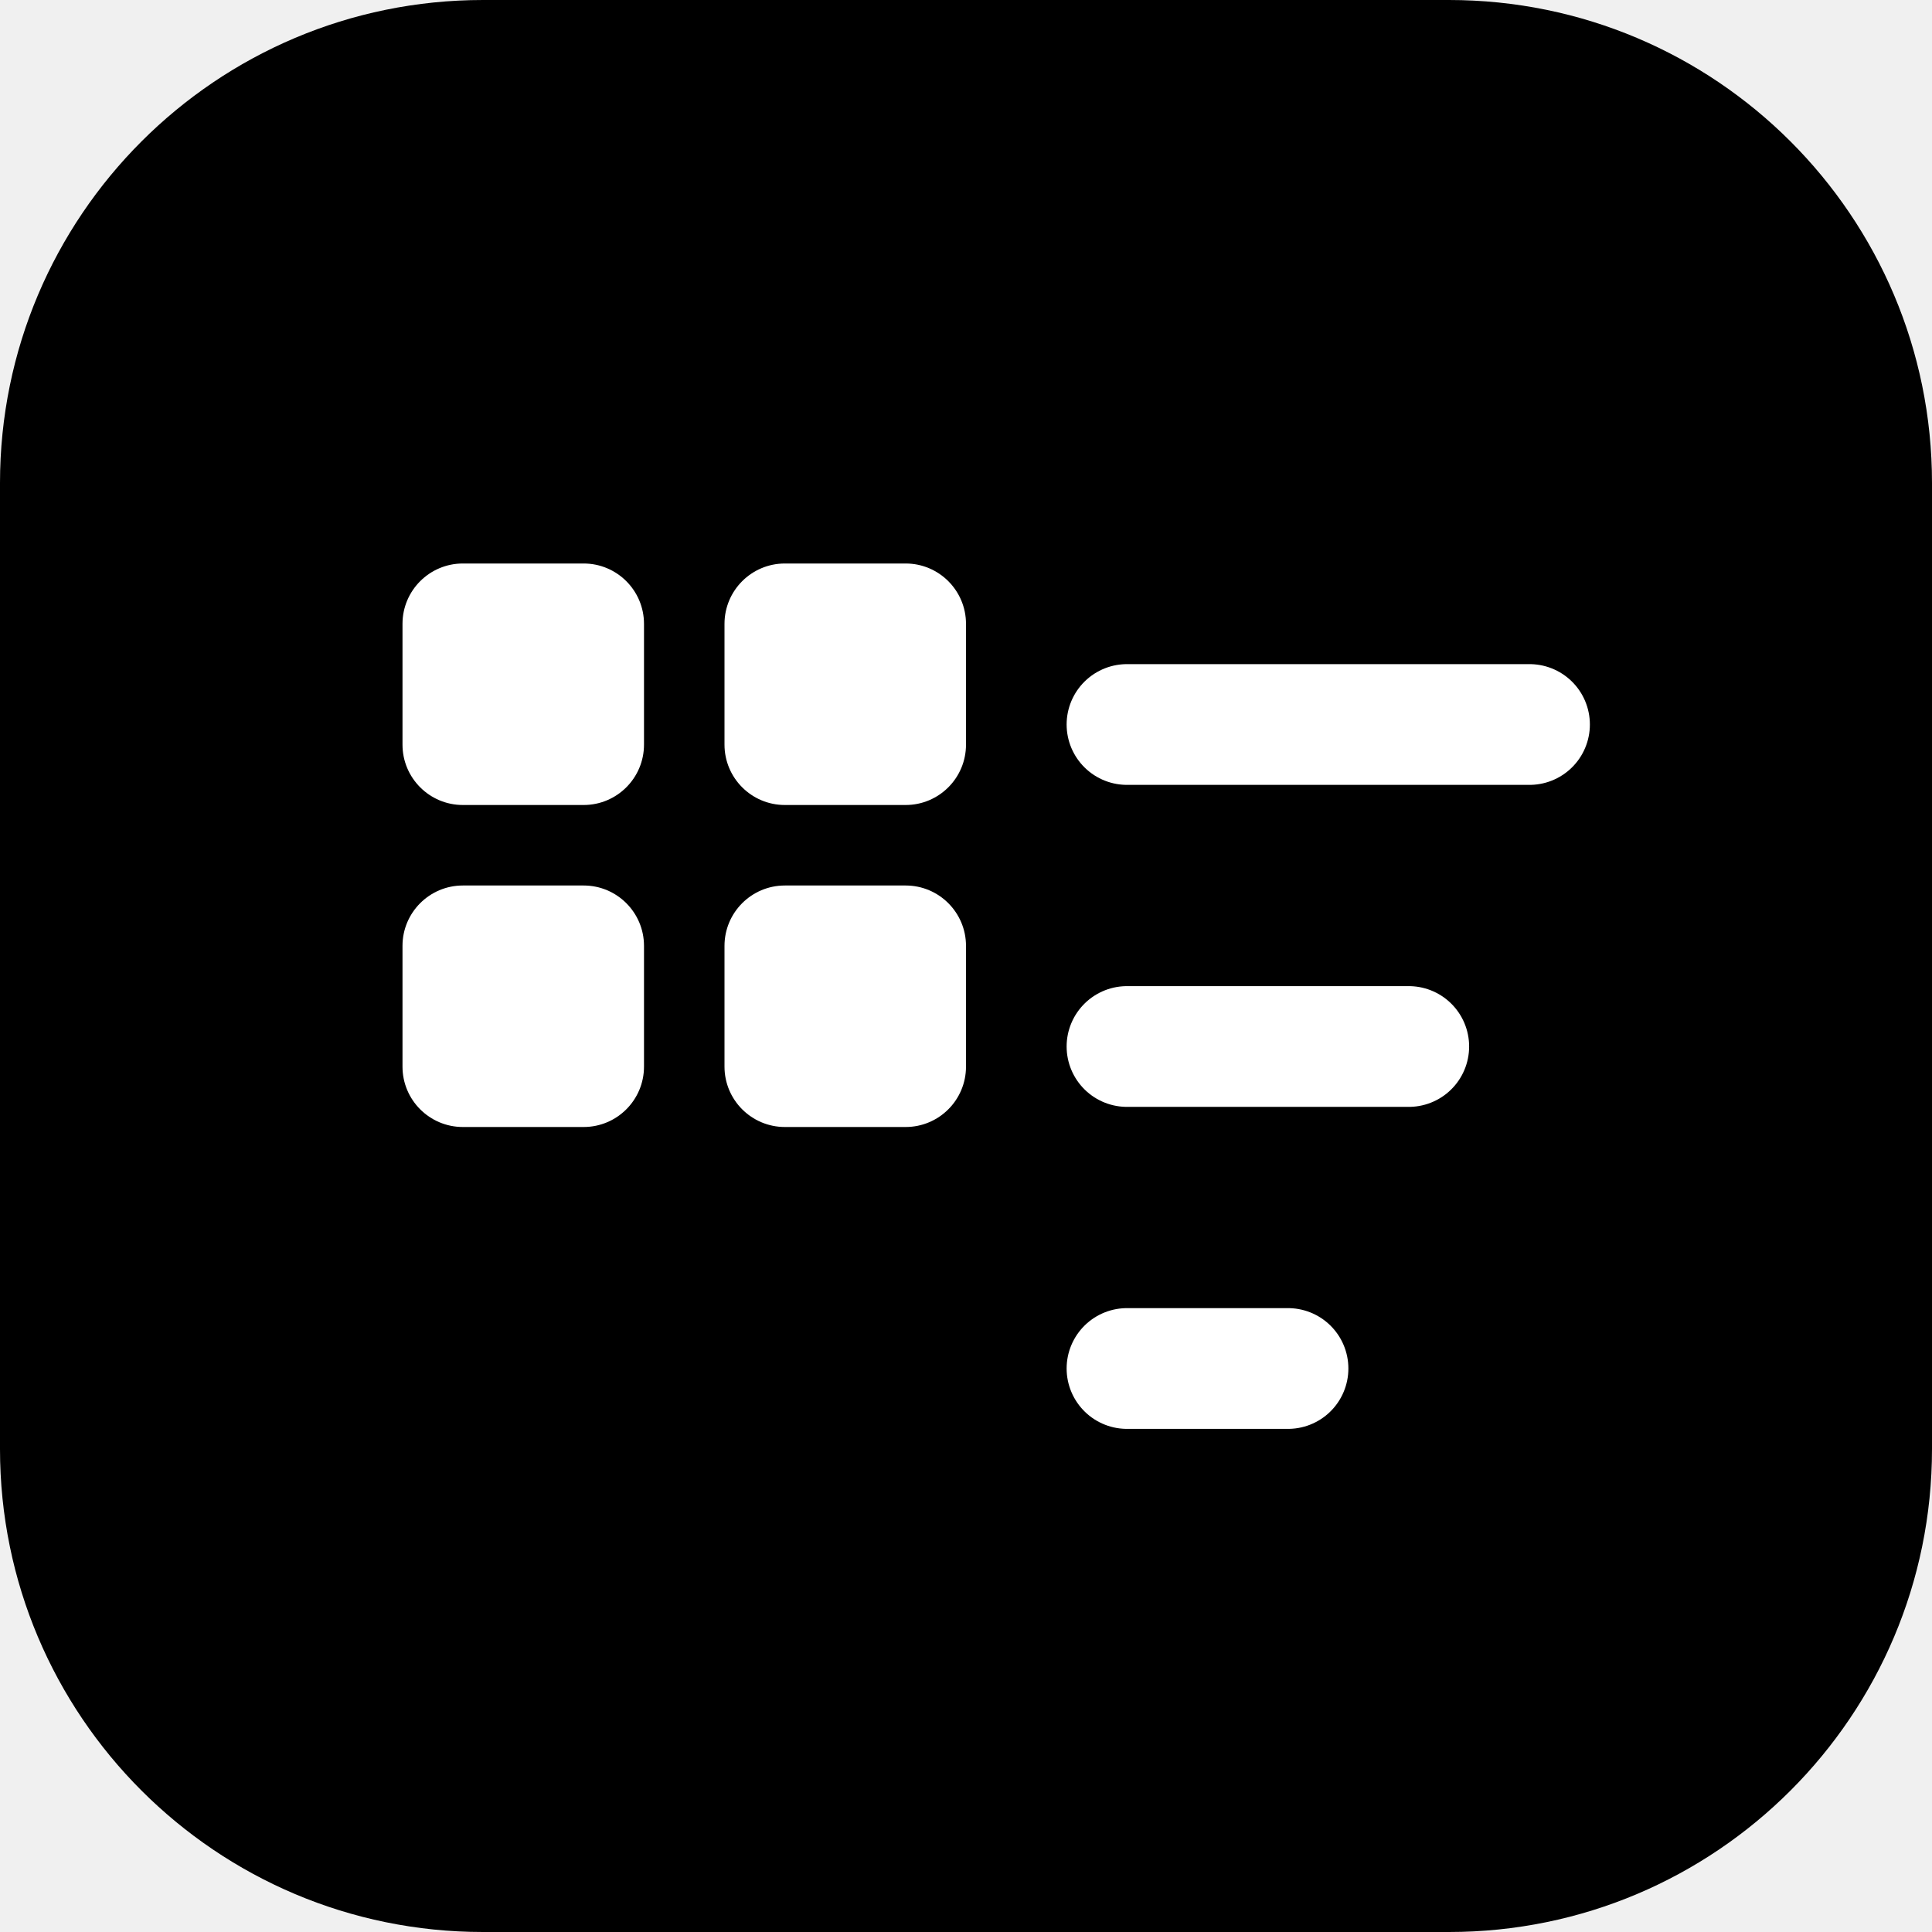
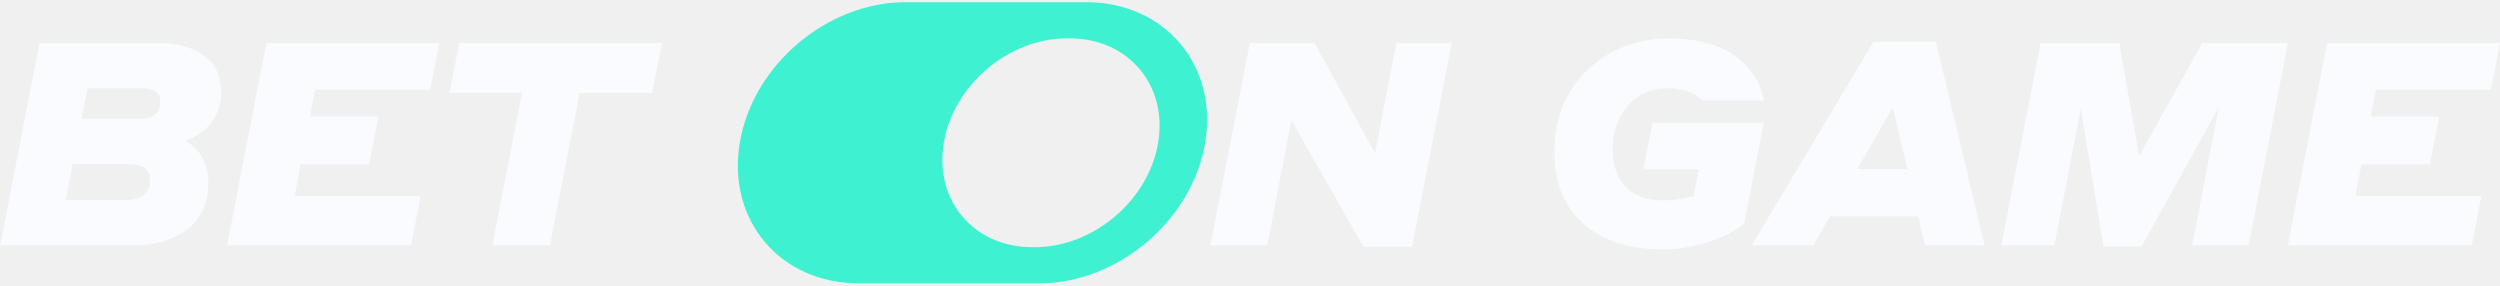
- <svg xmlns="http://www.w3.org/2000/svg" width="48" height="48" viewBox="0 0 48 48" fill="none">
-   <rect width="48" height="48" rx="12" fill="currentColor" />
-   <rect x="10" y="14" width="6" height="6" rx="1.5" fill="white" />
-   <rect x="18" y="14" width="6" height="6" rx="1.5" fill="white" />
-   <rect x="10" y="22" width="6" height="6" rx="1.5" fill="white" />
-   <rect x="18" y="22" width="6" height="6" rx="1.5" fill="white" />
-   <path d="M28 18L38 18" stroke="white" stroke-width="3" stroke-linecap="round" />
-   <path d="M28 26L35 26" stroke="white" stroke-width="3" stroke-linecap="round" />
-   <path d="M28 34L32 34" stroke="white" stroke-width="3" stroke-linecap="round" />
+ <svg xmlns="http://www.w3.org/2000/svg" width="841" height="96" viewBox="0 0 841 96" fill="none">
+   <path fill-rule="evenodd" clip-rule="evenodd" d="M304.698 0.73C278.218 0.73 253.22 21.904 248.863 48.023C244.506 74.142 262.441 95.316 288.92 95.316H349.591C376.071 95.316 401.069 74.142 405.426 48.023C409.783 21.904 391.848 0.73 365.369 0.73H304.698ZM358.956 12.9C339.29 12.9 320.724 28.625 317.489 48.023C314.253 67.421 327.572 83.146 347.238 83.146H348.137C367.803 83.146 386.368 67.421 389.604 48.023C392.84 28.625 379.52 12.9 359.855 12.9H358.956Z" fill="#3EF2D1" />
+   <path d="M0.061 82.553L13.299 14.442H53.206C59.346 14.442 64.398 15.817 68.364 18.567C72.393 21.253 74.407 25.506 74.407 31.326C74.407 35.1 73.256 38.457 70.954 41.399C68.715 44.341 65.773 46.291 62.128 47.251C67.436 50.257 70.09 55.021 70.09 61.545C70.09 65.126 69.387 68.324 67.98 71.138C66.573 73.888 64.654 76.094 62.224 77.757C59.794 79.356 57.108 80.571 54.166 81.402C51.224 82.17 48.058 82.553 44.669 82.553H0.061ZM47.834 29.695H29.416L27.401 39.96H46.875C51.544 39.96 53.878 38.041 53.878 34.204C53.878 31.198 51.863 29.695 47.834 29.695ZM43.038 55.213H24.427L22.125 67.3H41.886C47.642 67.3 50.52 65.03 50.52 60.489C50.52 56.972 48.026 55.213 43.038 55.213Z" fill="#FAFBFF" />
+   <path d="M76.387 82.553L89.626 14.442H147.76L144.69 30.175H106.03L104.303 39.193H127.327L124.161 55.309H101.138L99.123 65.957H141.525L138.263 82.553H76.387Z" fill="#FAFBFF" />
+   <path d="M151.247 31.23L154.509 14.442H222.716L219.359 31.23H194.992L185.015 82.553H165.637L175.614 31.23H151.247Z" fill="#FAFBFF" />
+   <path d="M488.357 14.442L475.023 83.033H458.714L434.444 40.536L426.29 82.553H407.199L420.438 14.442H442.214L462.552 51.568L469.746 14.442H488.357Z" fill="#FAFBFF" />
+   <path d="M593.331 41.303L586.712 75.359C583.067 78.109 578.782 80.219 573.857 81.69C568.997 83.161 564.136 83.897 559.276 83.897C548.212 83.897 539.386 81.051 532.799 75.359C526.212 69.667 522.918 61.545 522.918 50.992C522.918 39.736 526.627 30.591 534.046 23.556C541.529 16.457 550.866 12.908 562.058 12.908C568.389 12.908 574.145 14.059 579.326 16.361C584.57 18.664 588.503 22.309 591.125 27.297C592.34 29.792 593.076 31.966 593.331 33.821H572.706C572.195 33.309 571.747 32.893 571.363 32.574C571.107 32.382 570.34 31.934 569.061 31.231C566.567 30.207 563.913 29.696 561.099 29.696C555.407 29.696 550.866 31.71 547.476 35.739C544.151 39.705 542.488 44.533 542.488 50.225C542.488 55.597 543.959 59.818 546.901 62.888C549.907 65.894 554.032 67.397 559.276 67.397C561.514 67.397 563.369 67.269 564.84 67.013C566.311 66.821 567.942 66.469 569.732 65.958L571.459 56.94H552.848L555.918 41.303H593.331Z" fill="#FAFBFF" />
+   <path d="M647.574 82.554L645.271 72.769H615.629L609.969 82.554H589.248L630.21 14.059H651.219L667.623 82.554H647.574ZM624.838 56.844H641.626L636.734 36.123L624.838 56.844Z" fill="#FAFBFF" />
+   <path d="M712.964 14.443L719.584 52.527L740.88 14.443H769.66L756.421 82.554H737.427L746.444 36.027L720.447 82.938H707.592L700.014 36.507L691.092 82.554H673.249L686.487 14.443H712.964Z" fill="#FAFBFF" />
+   <path d="M769.626 82.554L782.865 14.443H840.999L837.929 30.175H799.269L797.542 39.193H820.565L817.4 55.309H794.376L792.362 65.958H834.763L831.502 82.554H769.626Z" fill="#FAFBFF" />
</svg>
